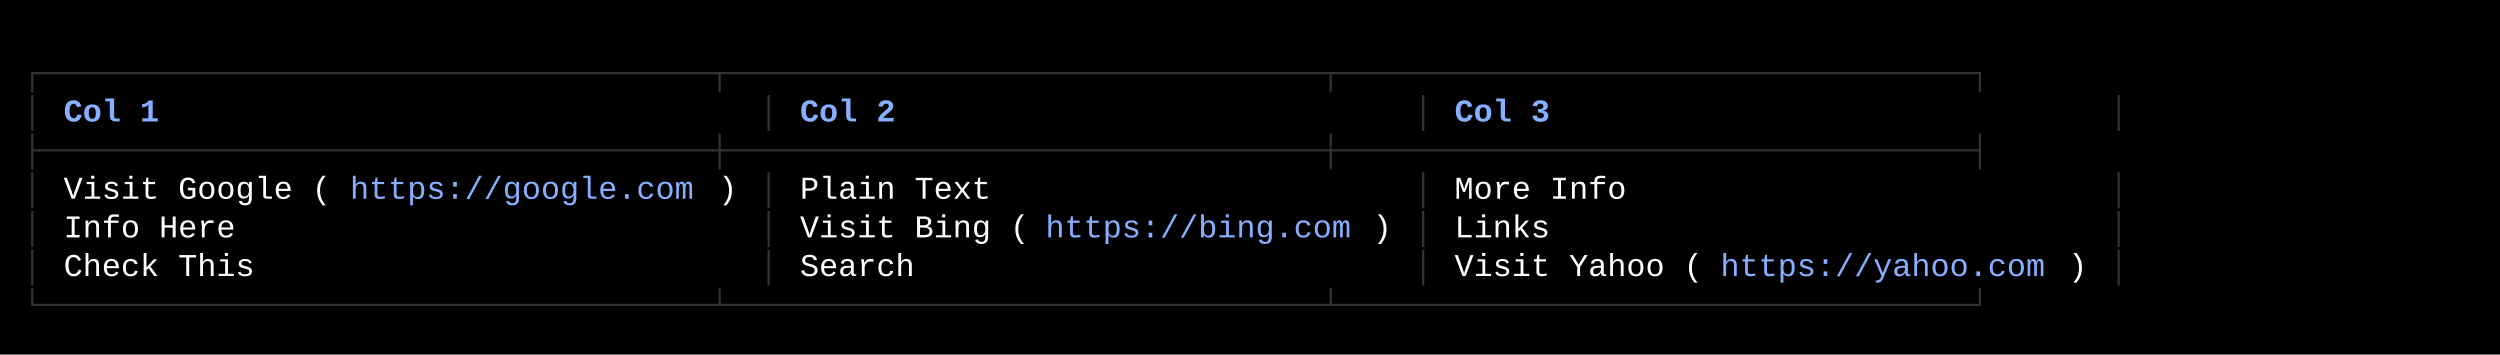
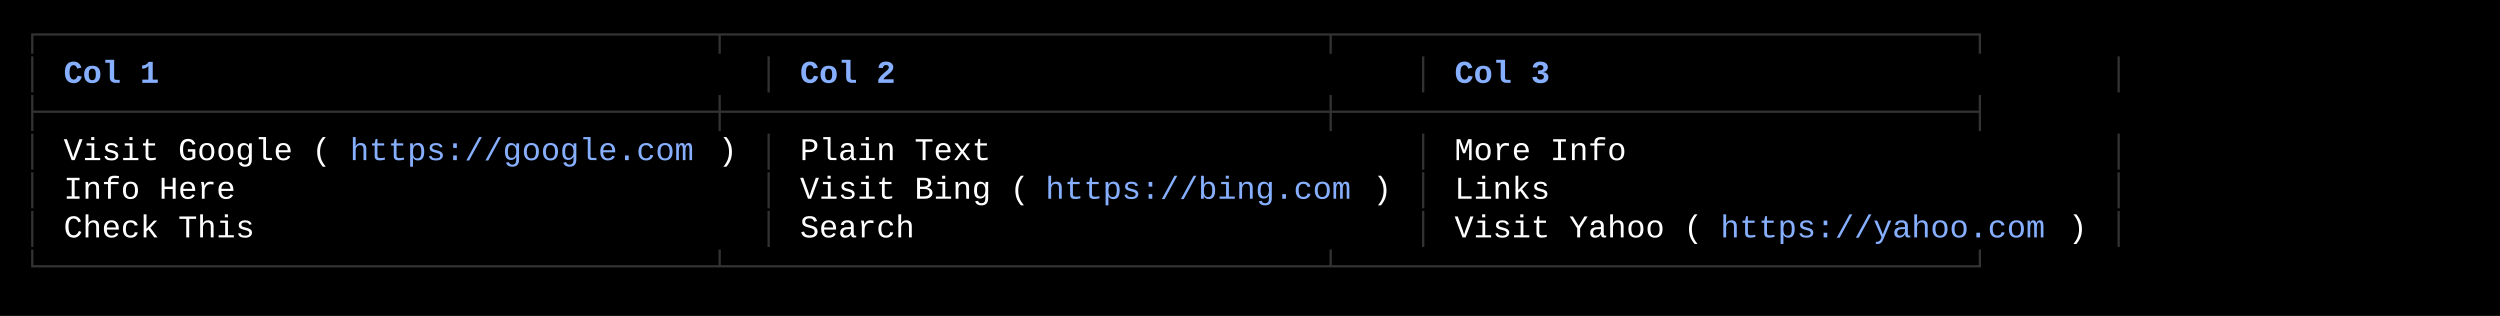
- <svg xmlns="http://www.w3.org/2000/svg" width="1100" height="156" viewBox="0 0 1100 156">
+ <svg xmlns="http://www.w3.org/2000/svg" width="1100" height="139" viewBox="0 0 1100 139">
  <style>
    text { font-family: Consolas, "Courier New", monospace; font-size: 14px; dominant-baseline: text-before-edge; white-space: pre; }
  </style>
-   <rect width="1100" height="156" fill="#000000" />
+   <rect width="1100" height="139" fill="#000000" />
  <g transform="translate(10, 10)">
-     <text x="0" y="19" fill="#333333" textLength="927" lengthAdjust="spacingAndGlyphs">┌───────────────────────────────────┬───────────────────────────────┬─────────────────────────────────┐</text>
-     <text x="0" y="36" fill="#333333" textLength="9" lengthAdjust="spacingAndGlyphs">│</text>
-     <text x="18" y="36" fill="#87afff" textLength="45" lengthAdjust="spacingAndGlyphs" font-weight="bold">Col 1</text>
-     <text x="324" y="36" fill="#333333" textLength="9" lengthAdjust="spacingAndGlyphs">│</text>
-     <text x="342" y="36" fill="#87afff" textLength="45" lengthAdjust="spacingAndGlyphs" font-weight="bold">Col 2</text>
-     <text x="612" y="36" fill="#333333" textLength="9" lengthAdjust="spacingAndGlyphs">│</text>
-     <text x="630" y="36" fill="#87afff" textLength="45" lengthAdjust="spacingAndGlyphs" font-weight="bold">Col 3</text>
-     <text x="918" y="36" fill="#333333" textLength="9" lengthAdjust="spacingAndGlyphs">│</text>
-     <text x="0" y="53" fill="#333333" textLength="927" lengthAdjust="spacingAndGlyphs">├───────────────────────────────────┼───────────────────────────────┼─────────────────────────────────┤</text>
+     <text x="0" y="2" fill="#333333" textLength="927" lengthAdjust="spacingAndGlyphs">┌───────────────────────────────────┬───────────────────────────────┬─────────────────────────────────┐</text>
+     <text x="0" y="19" fill="#333333" textLength="9" lengthAdjust="spacingAndGlyphs">│</text>
+     <text x="18" y="19" fill="#87afff" textLength="45" lengthAdjust="spacingAndGlyphs" font-weight="bold">Col 1</text>
+     <text x="324" y="19" fill="#333333" textLength="9" lengthAdjust="spacingAndGlyphs">│</text>
+     <text x="342" y="19" fill="#87afff" textLength="45" lengthAdjust="spacingAndGlyphs" font-weight="bold">Col 2</text>
+     <text x="612" y="19" fill="#333333" textLength="9" lengthAdjust="spacingAndGlyphs">│</text>
+     <text x="630" y="19" fill="#87afff" textLength="45" lengthAdjust="spacingAndGlyphs" font-weight="bold">Col 3</text>
+     <text x="918" y="19" fill="#333333" textLength="9" lengthAdjust="spacingAndGlyphs">│</text>
+     <text x="0" y="36" fill="#333333" textLength="927" lengthAdjust="spacingAndGlyphs">├───────────────────────────────────┼───────────────────────────────┼─────────────────────────────────┤</text>
+     <text x="0" y="53" fill="#333333" textLength="9" lengthAdjust="spacingAndGlyphs">│</text>
+     <text x="18" y="53" fill="#ffffff" textLength="126" lengthAdjust="spacingAndGlyphs">Visit Google (</text>
+     <text x="144" y="53" fill="#87afff" textLength="162" lengthAdjust="spacingAndGlyphs">https://google.com</text>
+     <text x="306" y="53" fill="#ffffff" textLength="9" lengthAdjust="spacingAndGlyphs">)</text>
+     <text x="324" y="53" fill="#333333" textLength="9" lengthAdjust="spacingAndGlyphs">│</text>
+     <text x="342" y="53" fill="#ffffff" textLength="90" lengthAdjust="spacingAndGlyphs">Plain Text</text>
+     <text x="612" y="53" fill="#333333" textLength="9" lengthAdjust="spacingAndGlyphs">│</text>
+     <text x="630" y="53" fill="#ffffff" textLength="81" lengthAdjust="spacingAndGlyphs">More Info</text>
+     <text x="918" y="53" fill="#333333" textLength="9" lengthAdjust="spacingAndGlyphs">│</text>
    <text x="0" y="70" fill="#333333" textLength="9" lengthAdjust="spacingAndGlyphs">│</text>
-     <text x="18" y="70" fill="#ffffff" textLength="126" lengthAdjust="spacingAndGlyphs">Visit Google (</text>
-     <text x="144" y="70" fill="#87afff" textLength="162" lengthAdjust="spacingAndGlyphs">https://google.com</text>
-     <text x="306" y="70" fill="#ffffff" textLength="9" lengthAdjust="spacingAndGlyphs">)</text>
+     <text x="18" y="70" fill="#ffffff" textLength="81" lengthAdjust="spacingAndGlyphs">Info Here</text>
    <text x="324" y="70" fill="#333333" textLength="9" lengthAdjust="spacingAndGlyphs">│</text>
-     <text x="342" y="70" fill="#ffffff" textLength="90" lengthAdjust="spacingAndGlyphs">Plain Text</text>
+     <text x="342" y="70" fill="#ffffff" textLength="108" lengthAdjust="spacingAndGlyphs">Visit Bing (</text>
+     <text x="450" y="70" fill="#87afff" textLength="144" lengthAdjust="spacingAndGlyphs">https://bing.com</text>
+     <text x="594" y="70" fill="#ffffff" textLength="9" lengthAdjust="spacingAndGlyphs">)</text>
    <text x="612" y="70" fill="#333333" textLength="9" lengthAdjust="spacingAndGlyphs">│</text>
-     <text x="630" y="70" fill="#ffffff" textLength="81" lengthAdjust="spacingAndGlyphs">More Info</text>
+     <text x="630" y="70" fill="#ffffff" textLength="45" lengthAdjust="spacingAndGlyphs">Links</text>
    <text x="918" y="70" fill="#333333" textLength="9" lengthAdjust="spacingAndGlyphs">│</text>
    <text x="0" y="87" fill="#333333" textLength="9" lengthAdjust="spacingAndGlyphs">│</text>
-     <text x="18" y="87" fill="#ffffff" textLength="81" lengthAdjust="spacingAndGlyphs">Info Here</text>
+     <text x="18" y="87" fill="#ffffff" textLength="90" lengthAdjust="spacingAndGlyphs">Check This</text>
    <text x="324" y="87" fill="#333333" textLength="9" lengthAdjust="spacingAndGlyphs">│</text>
-     <text x="342" y="87" fill="#ffffff" textLength="108" lengthAdjust="spacingAndGlyphs">Visit Bing (</text>
-     <text x="450" y="87" fill="#87afff" textLength="144" lengthAdjust="spacingAndGlyphs">https://bing.com</text>
-     <text x="594" y="87" fill="#ffffff" textLength="9" lengthAdjust="spacingAndGlyphs">)</text>
+     <text x="342" y="87" fill="#ffffff" textLength="54" lengthAdjust="spacingAndGlyphs">Search</text>
    <text x="612" y="87" fill="#333333" textLength="9" lengthAdjust="spacingAndGlyphs">│</text>
-     <text x="630" y="87" fill="#ffffff" textLength="45" lengthAdjust="spacingAndGlyphs">Links</text>
+     <text x="630" y="87" fill="#ffffff" textLength="117" lengthAdjust="spacingAndGlyphs">Visit Yahoo (</text>
+     <text x="747" y="87" fill="#87afff" textLength="153" lengthAdjust="spacingAndGlyphs">https://yahoo.com</text>
+     <text x="900" y="87" fill="#ffffff" textLength="9" lengthAdjust="spacingAndGlyphs">)</text>
    <text x="918" y="87" fill="#333333" textLength="9" lengthAdjust="spacingAndGlyphs">│</text>
-     <text x="0" y="104" fill="#333333" textLength="9" lengthAdjust="spacingAndGlyphs">│</text>
-     <text x="18" y="104" fill="#ffffff" textLength="90" lengthAdjust="spacingAndGlyphs">Check This</text>
-     <text x="324" y="104" fill="#333333" textLength="9" lengthAdjust="spacingAndGlyphs">│</text>
-     <text x="342" y="104" fill="#ffffff" textLength="54" lengthAdjust="spacingAndGlyphs">Search</text>
-     <text x="612" y="104" fill="#333333" textLength="9" lengthAdjust="spacingAndGlyphs">│</text>
-     <text x="630" y="104" fill="#ffffff" textLength="117" lengthAdjust="spacingAndGlyphs">Visit Yahoo (</text>
-     <text x="747" y="104" fill="#87afff" textLength="153" lengthAdjust="spacingAndGlyphs">https://yahoo.com</text>
-     <text x="900" y="104" fill="#ffffff" textLength="9" lengthAdjust="spacingAndGlyphs">)</text>
-     <text x="918" y="104" fill="#333333" textLength="9" lengthAdjust="spacingAndGlyphs">│</text>
-     <text x="0" y="121" fill="#333333" textLength="927" lengthAdjust="spacingAndGlyphs">└───────────────────────────────────┴───────────────────────────────┴─────────────────────────────────┘</text>
+     <text x="0" y="104" fill="#333333" textLength="927" lengthAdjust="spacingAndGlyphs">└───────────────────────────────────┴───────────────────────────────┴─────────────────────────────────┘</text>
  </g>
</svg>
